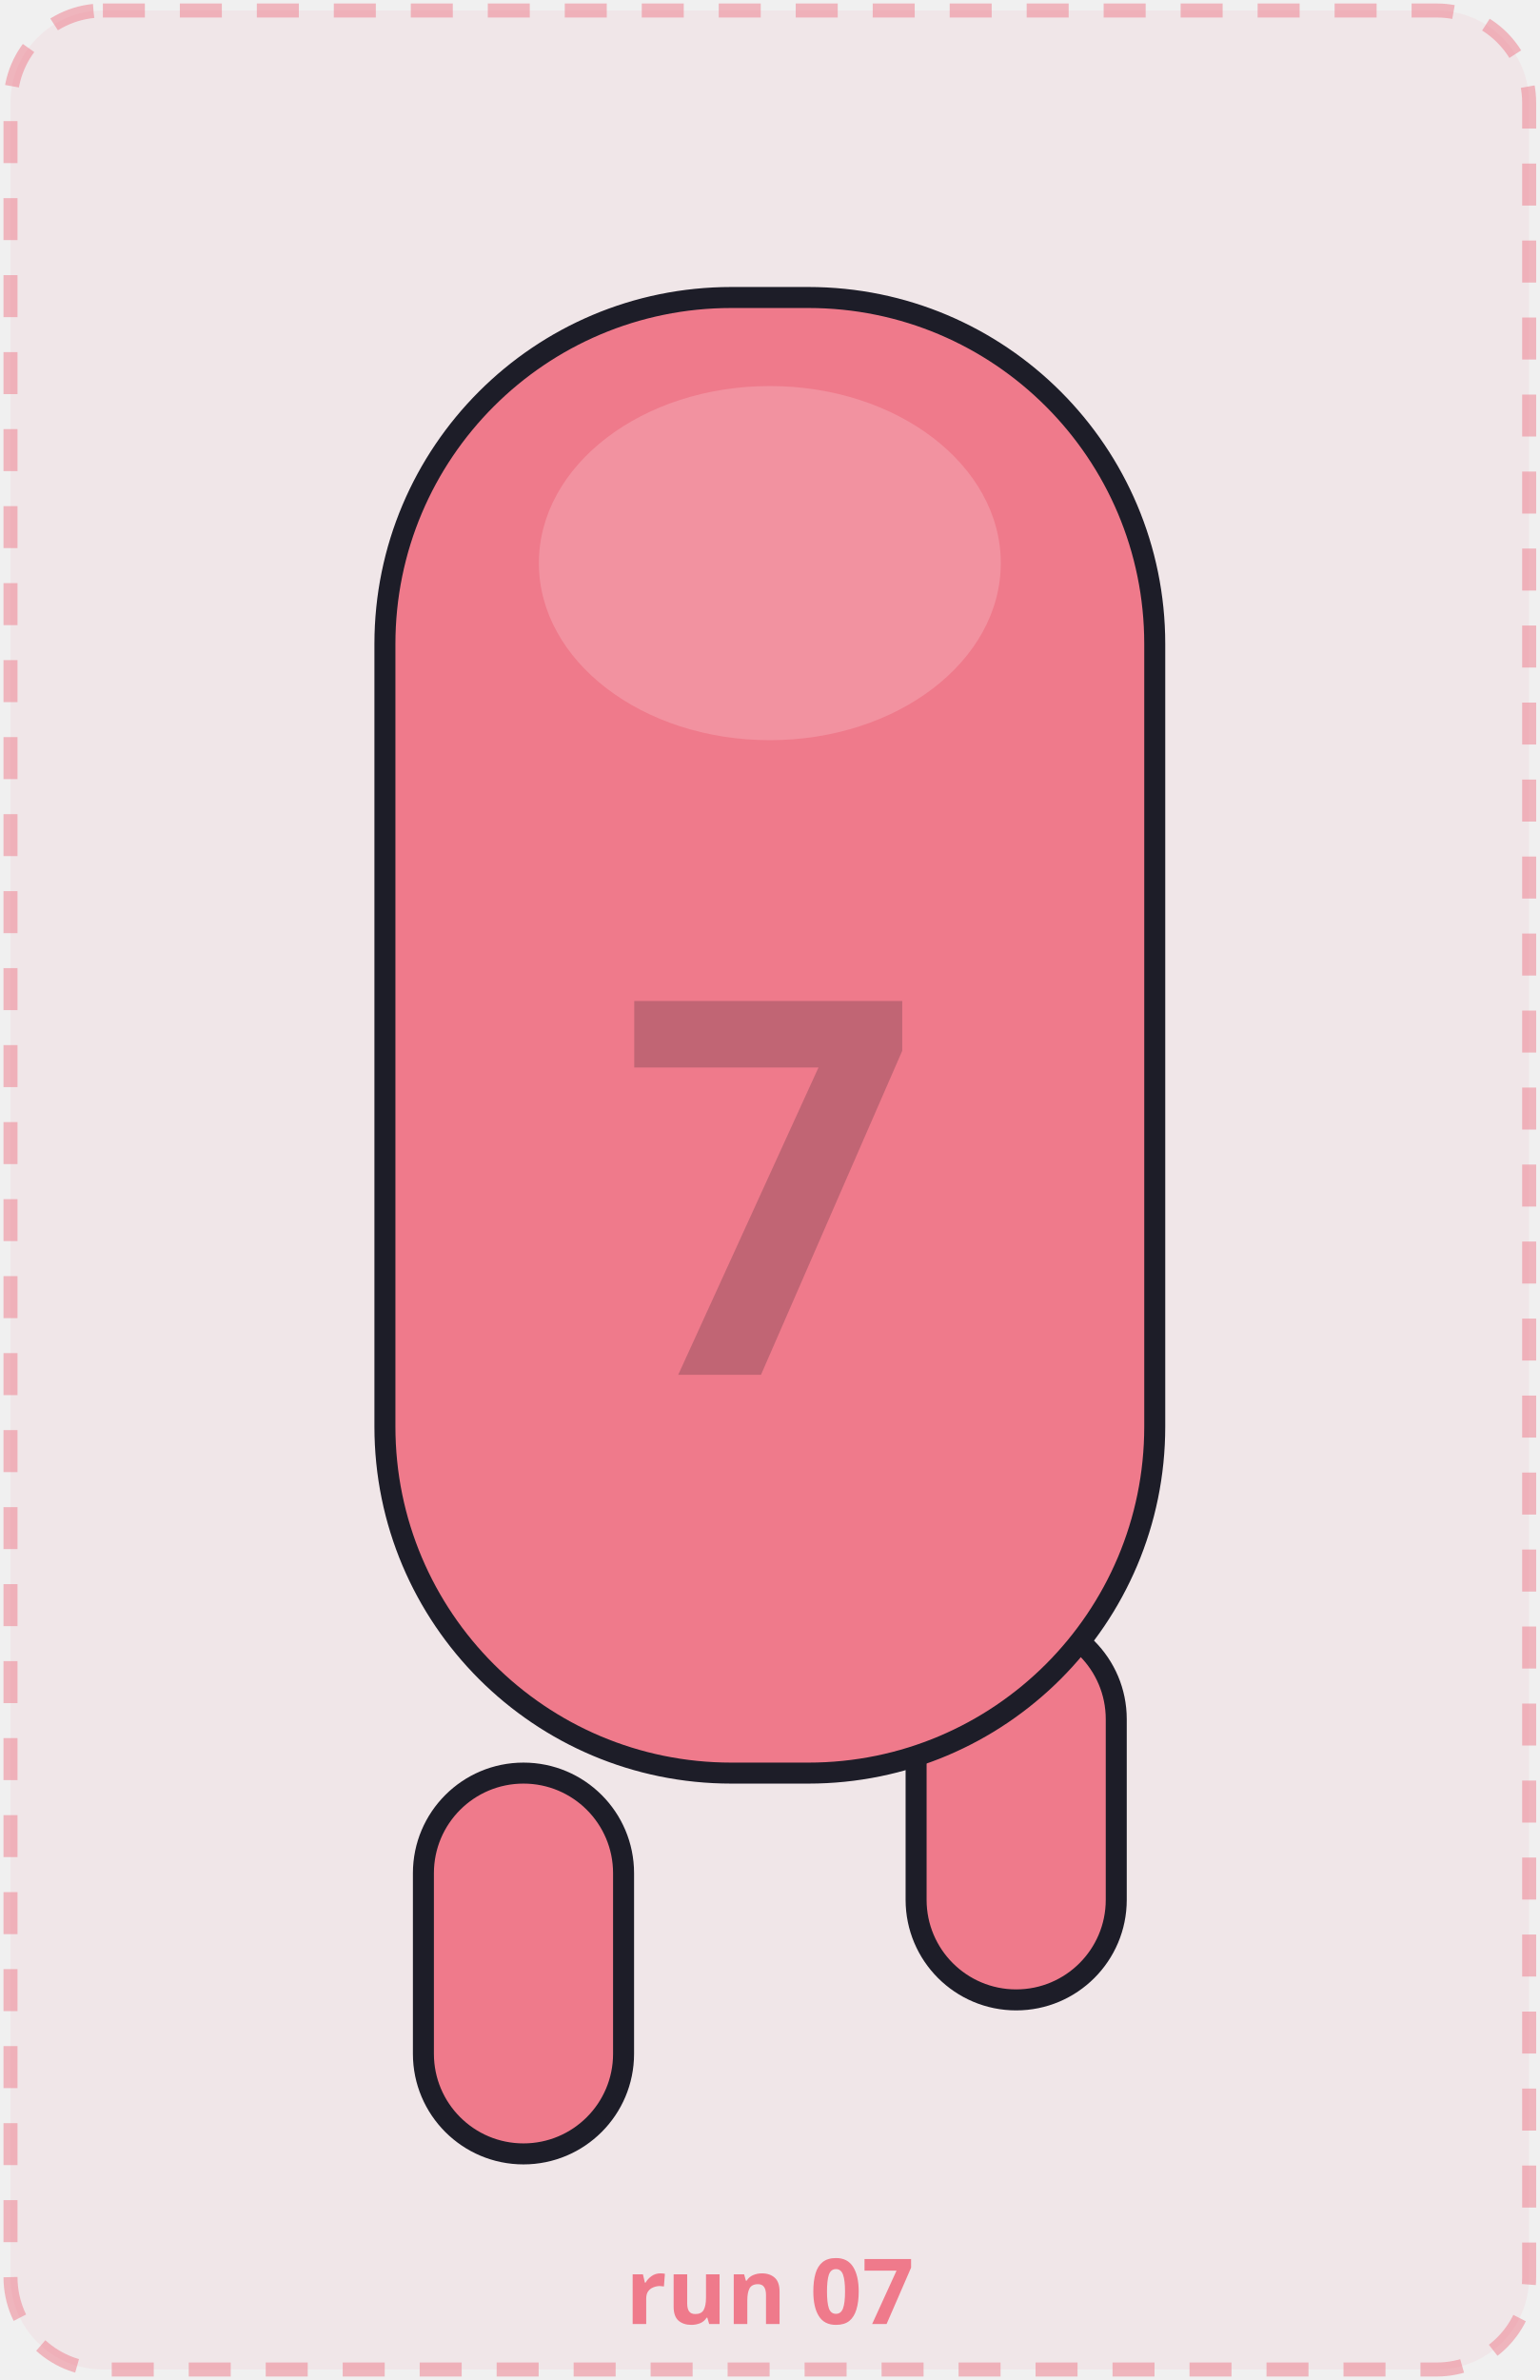
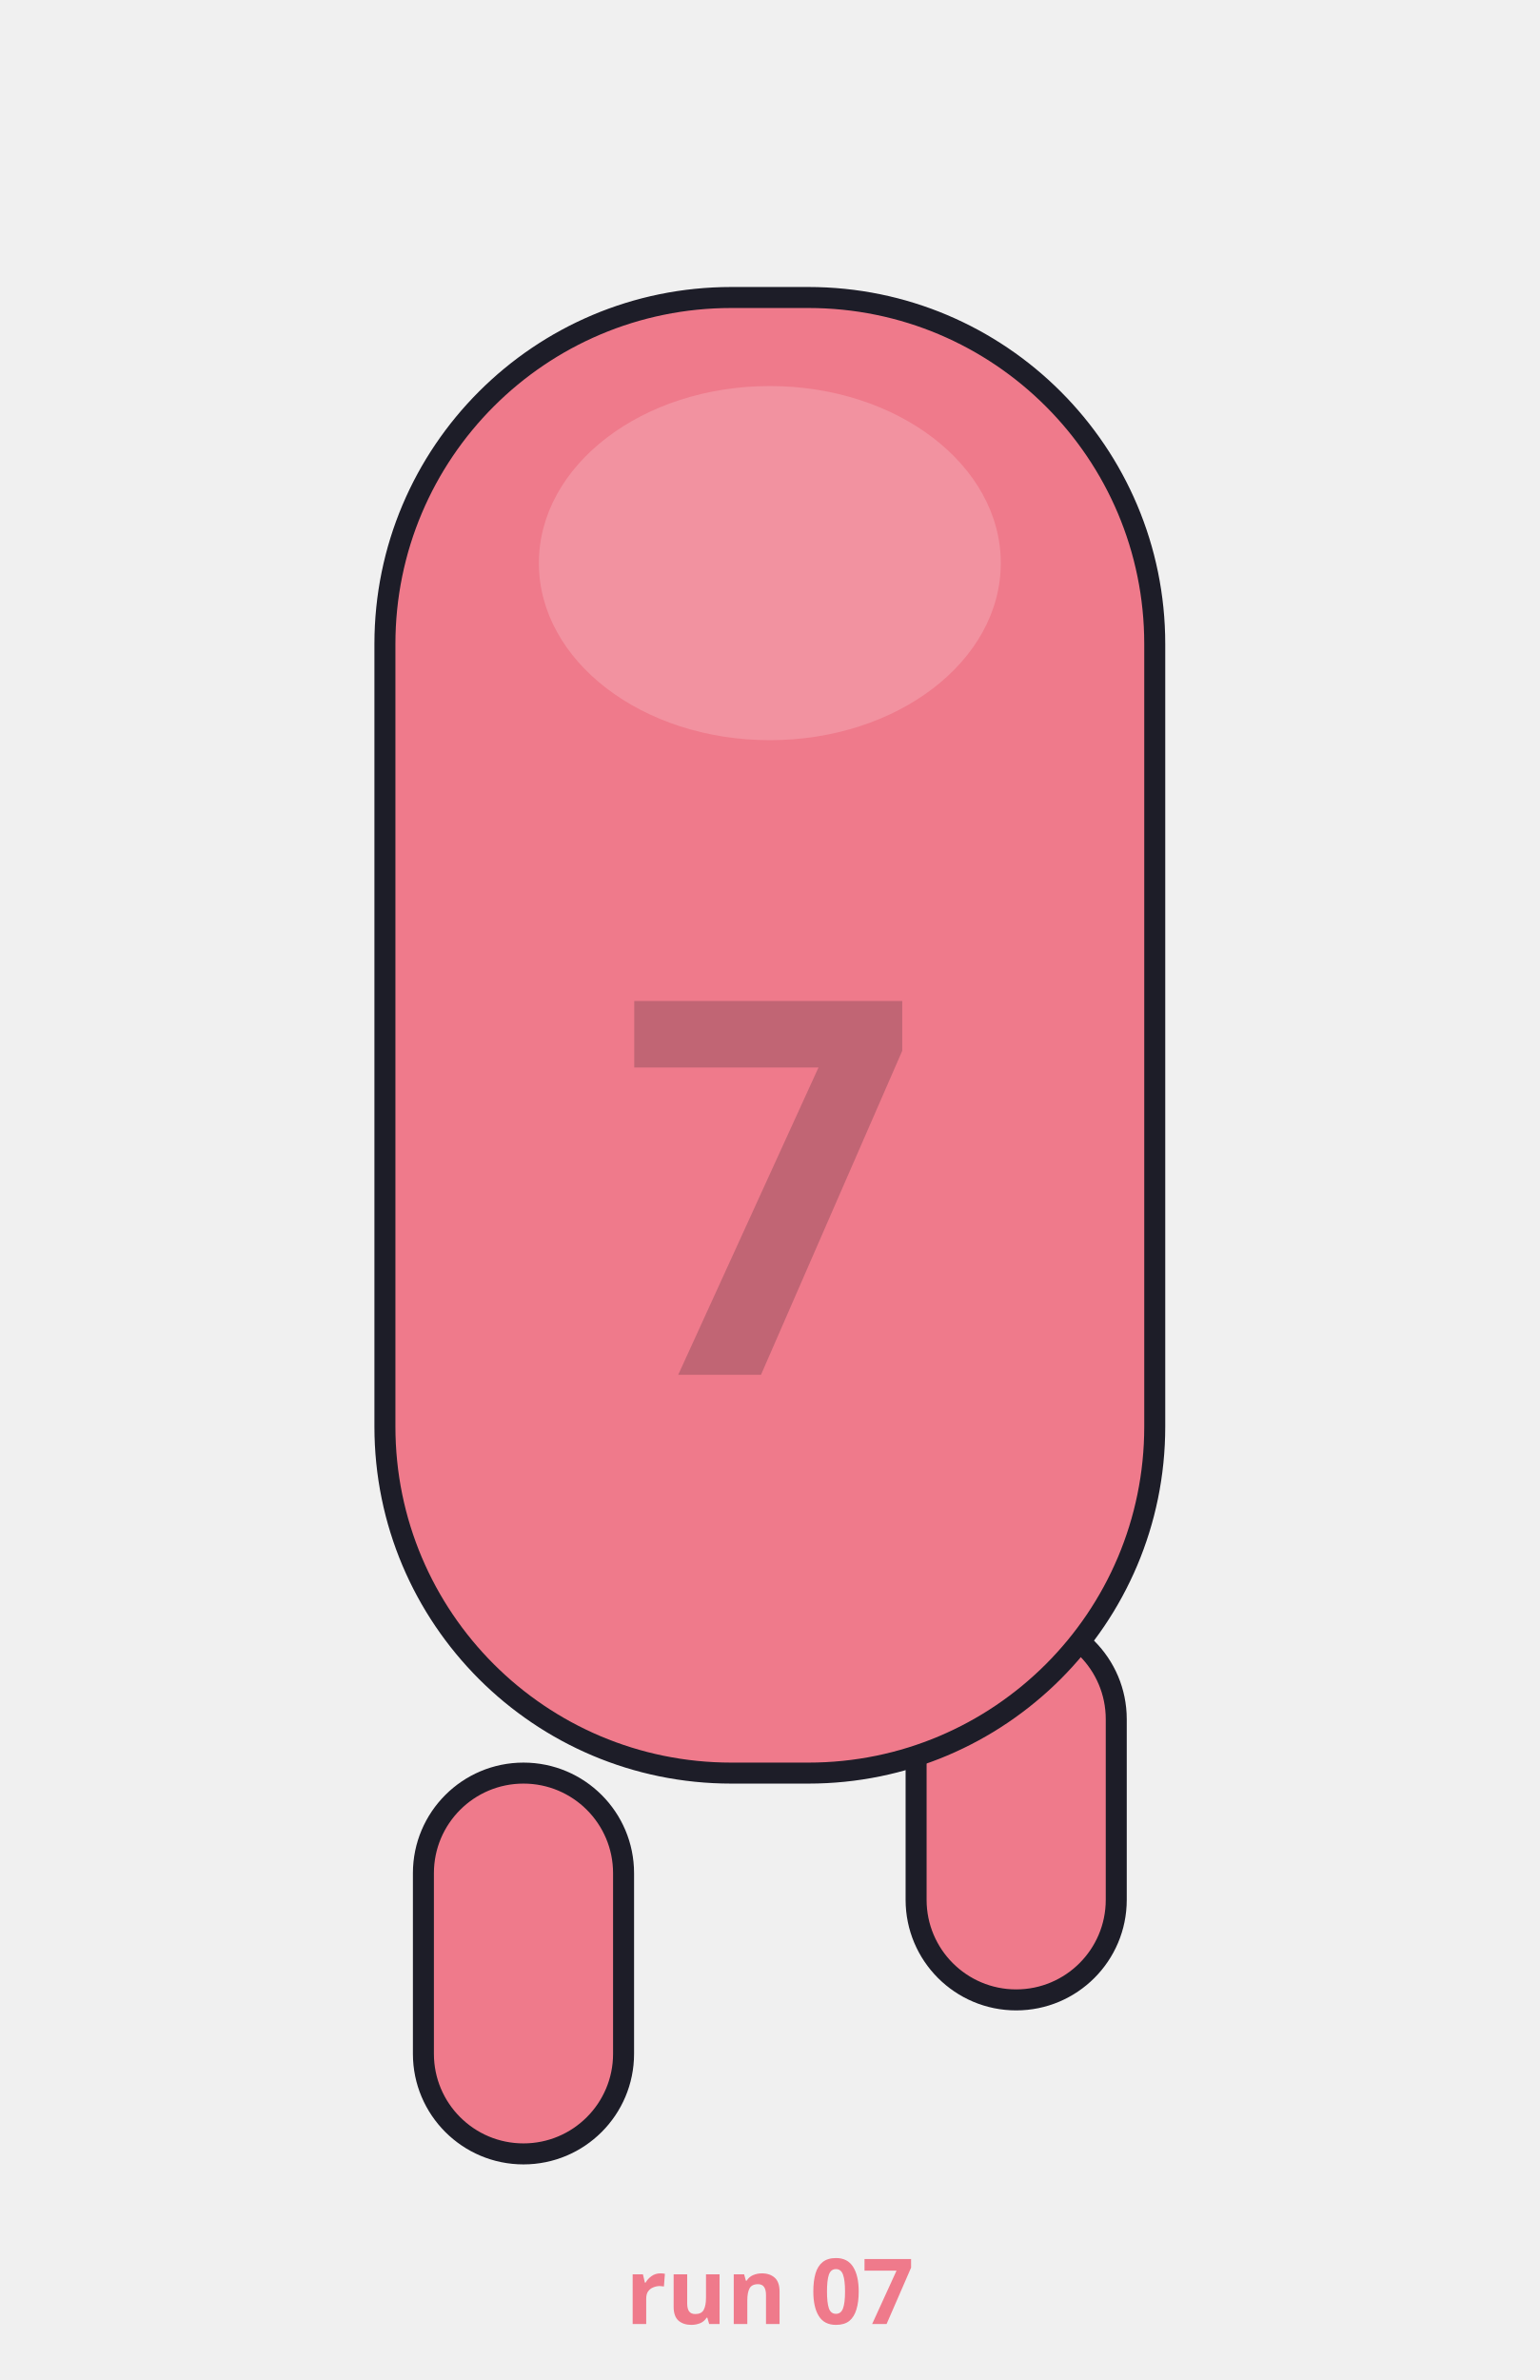
<svg xmlns="http://www.w3.org/2000/svg" width="220" height="340" viewBox="0 0 220 340">
-   <rect x="1.5" y="1.5" width="217" height="337" rx="13.2" fill="#ef7a8b" fill-opacity="0.08" stroke="#ef7a8b" stroke-opacity="0.5" stroke-width="2" stroke-dasharray="6 5" />
  <g transform="rotate(0.00 110 253.3)">
    <rect x="60.5" y="253.3" width="28.6" height="54.4" rx="14.3" fill="#ef7a8b" stroke="#1d1d28" stroke-width="3" />
    <rect x="130.9" y="231.3" width="28.6" height="54.4" rx="14.3" fill="#ef7a8b" stroke="#1d1d28" stroke-width="3" />
    <rect x="55" y="42.5" width="110" height="210.8" rx="49.5" fill="#ef7a8b" stroke="#1d1d28" stroke-width="3" />
    <ellipse cx="110" cy="80.444" rx="33" ry="25.296" fill="#ffffff" fill-opacity="0.18" />
  </g>
  <text x="110" y="170" font-family="system-ui, sans-serif" font-weight="900" font-size="74.8" fill="#1d1d28" fill-opacity="0.22" text-anchor="middle" dominant-baseline="middle">7</text>
  <text x="110" y="332" font-family="system-ui, sans-serif" font-weight="700" font-size="13" fill="#ef7a8b" text-anchor="middle">run 07</text>
</svg>
